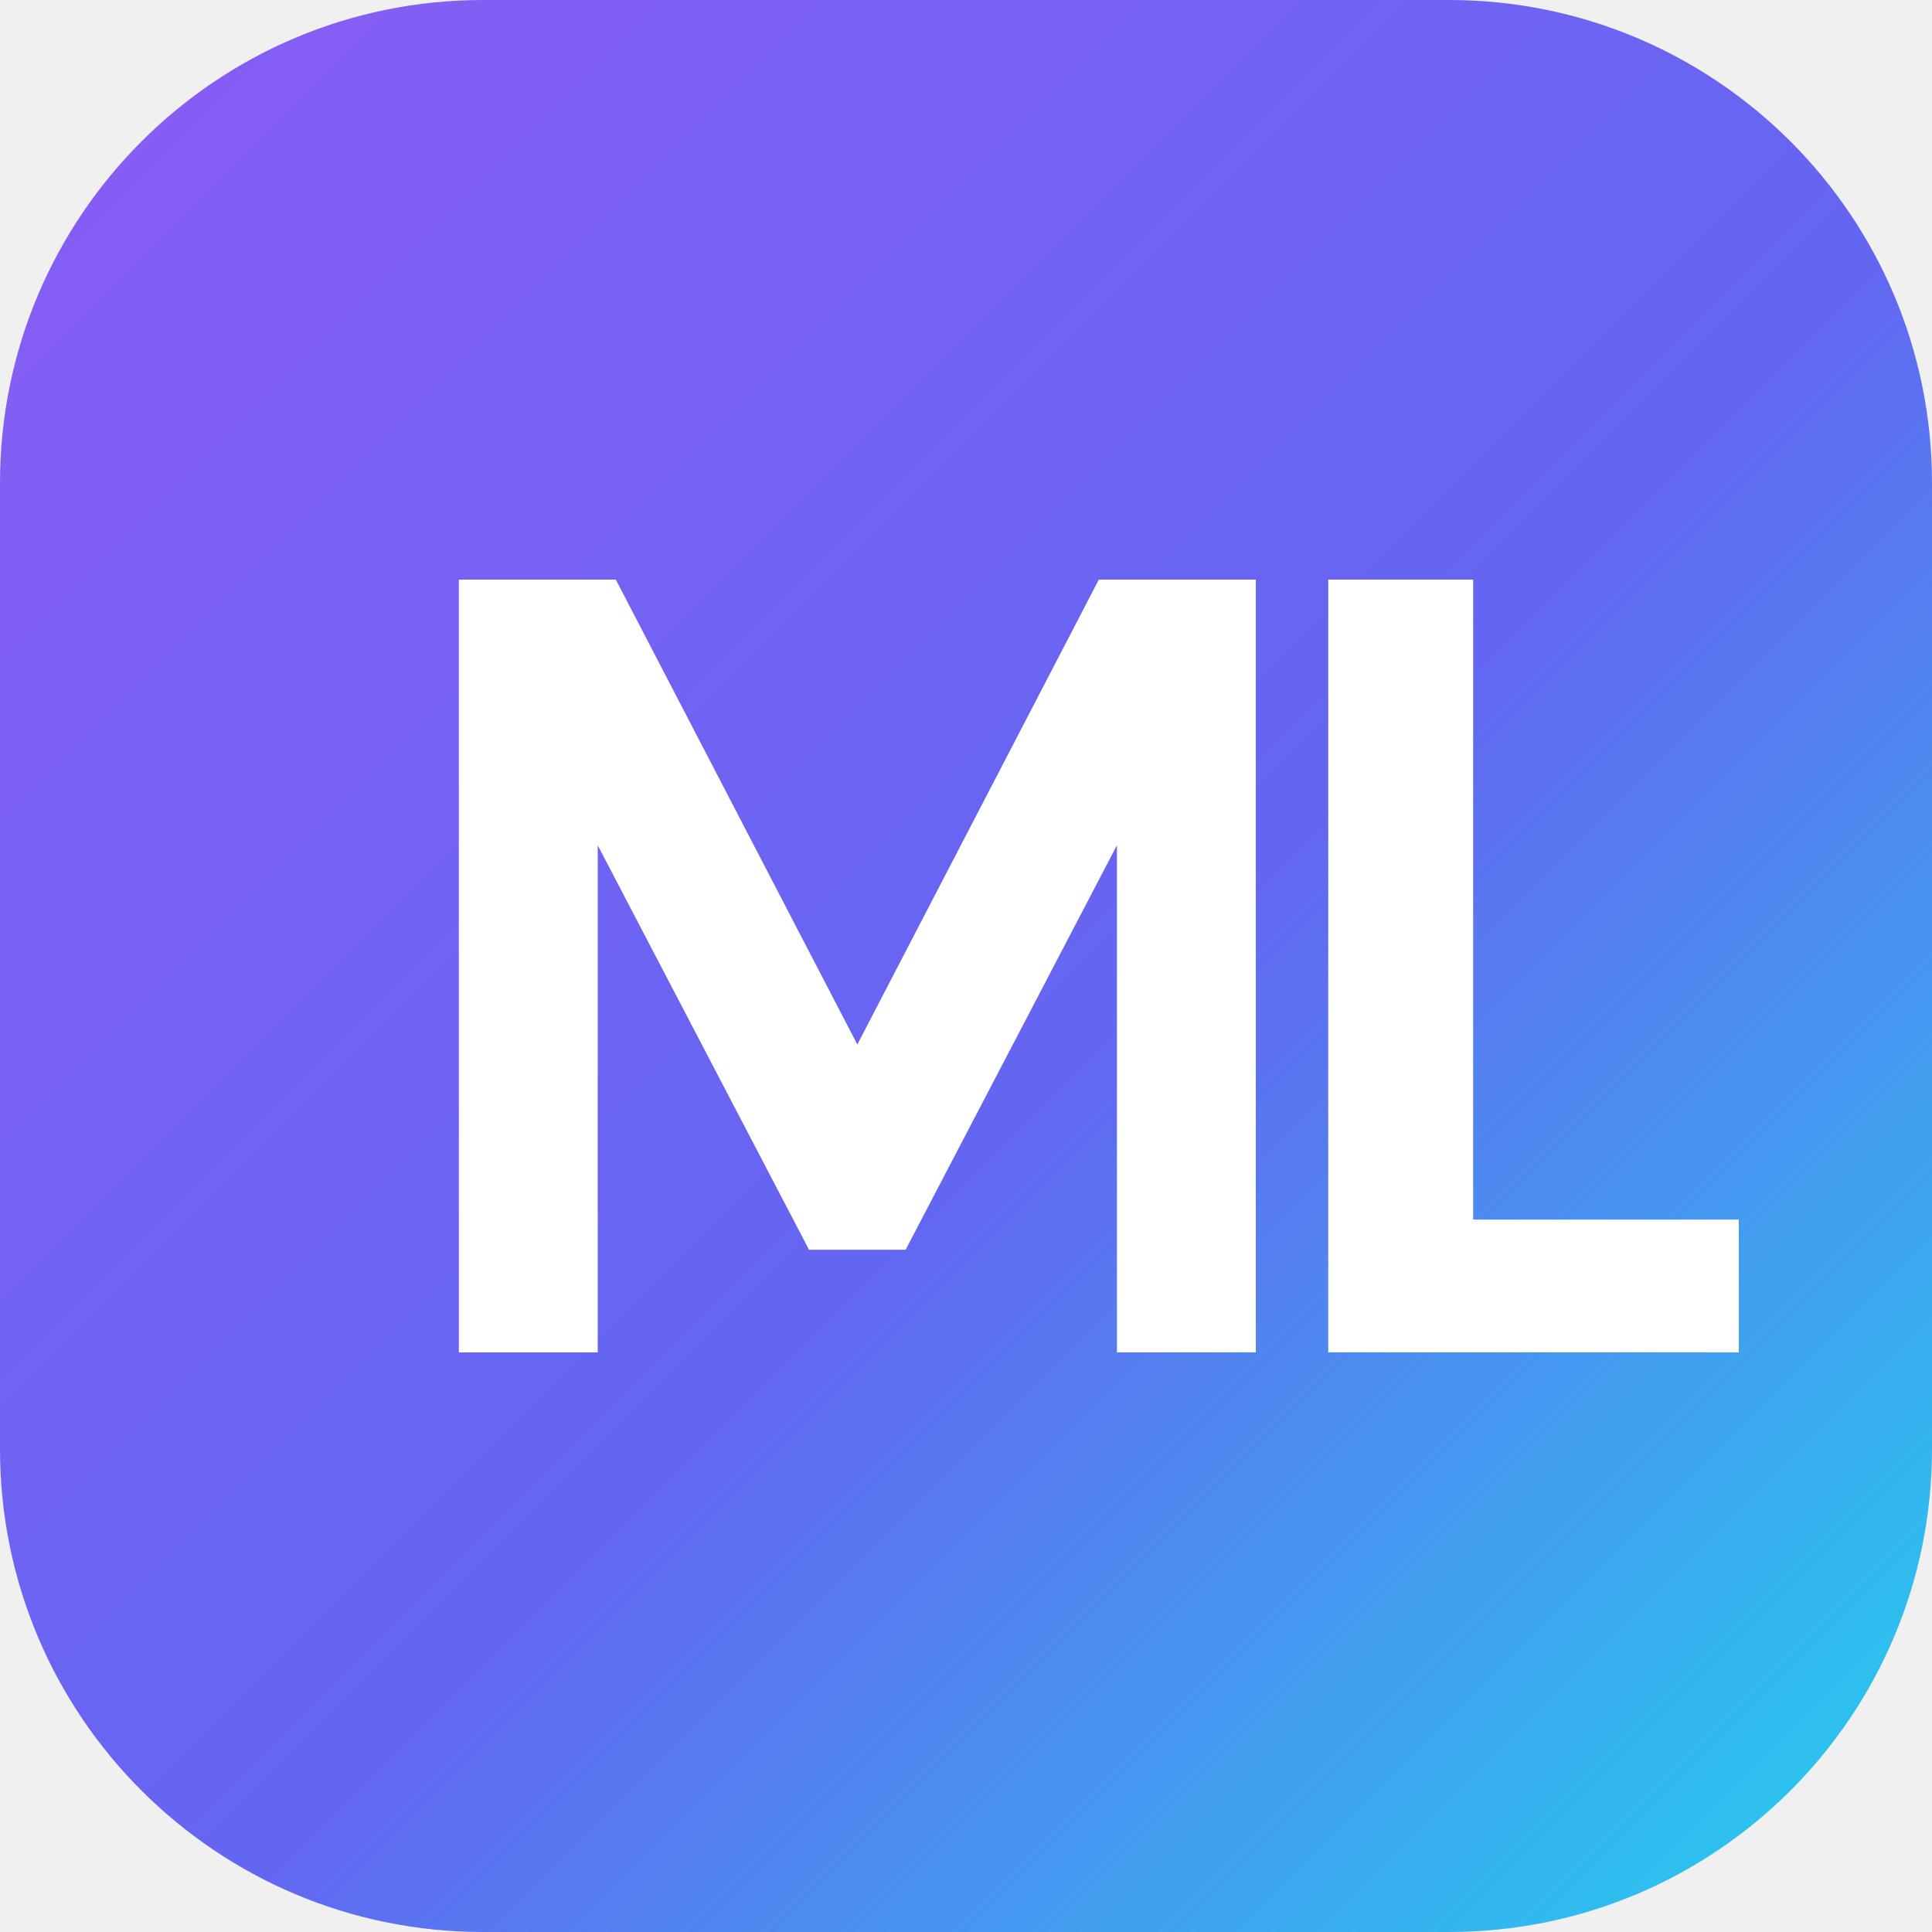
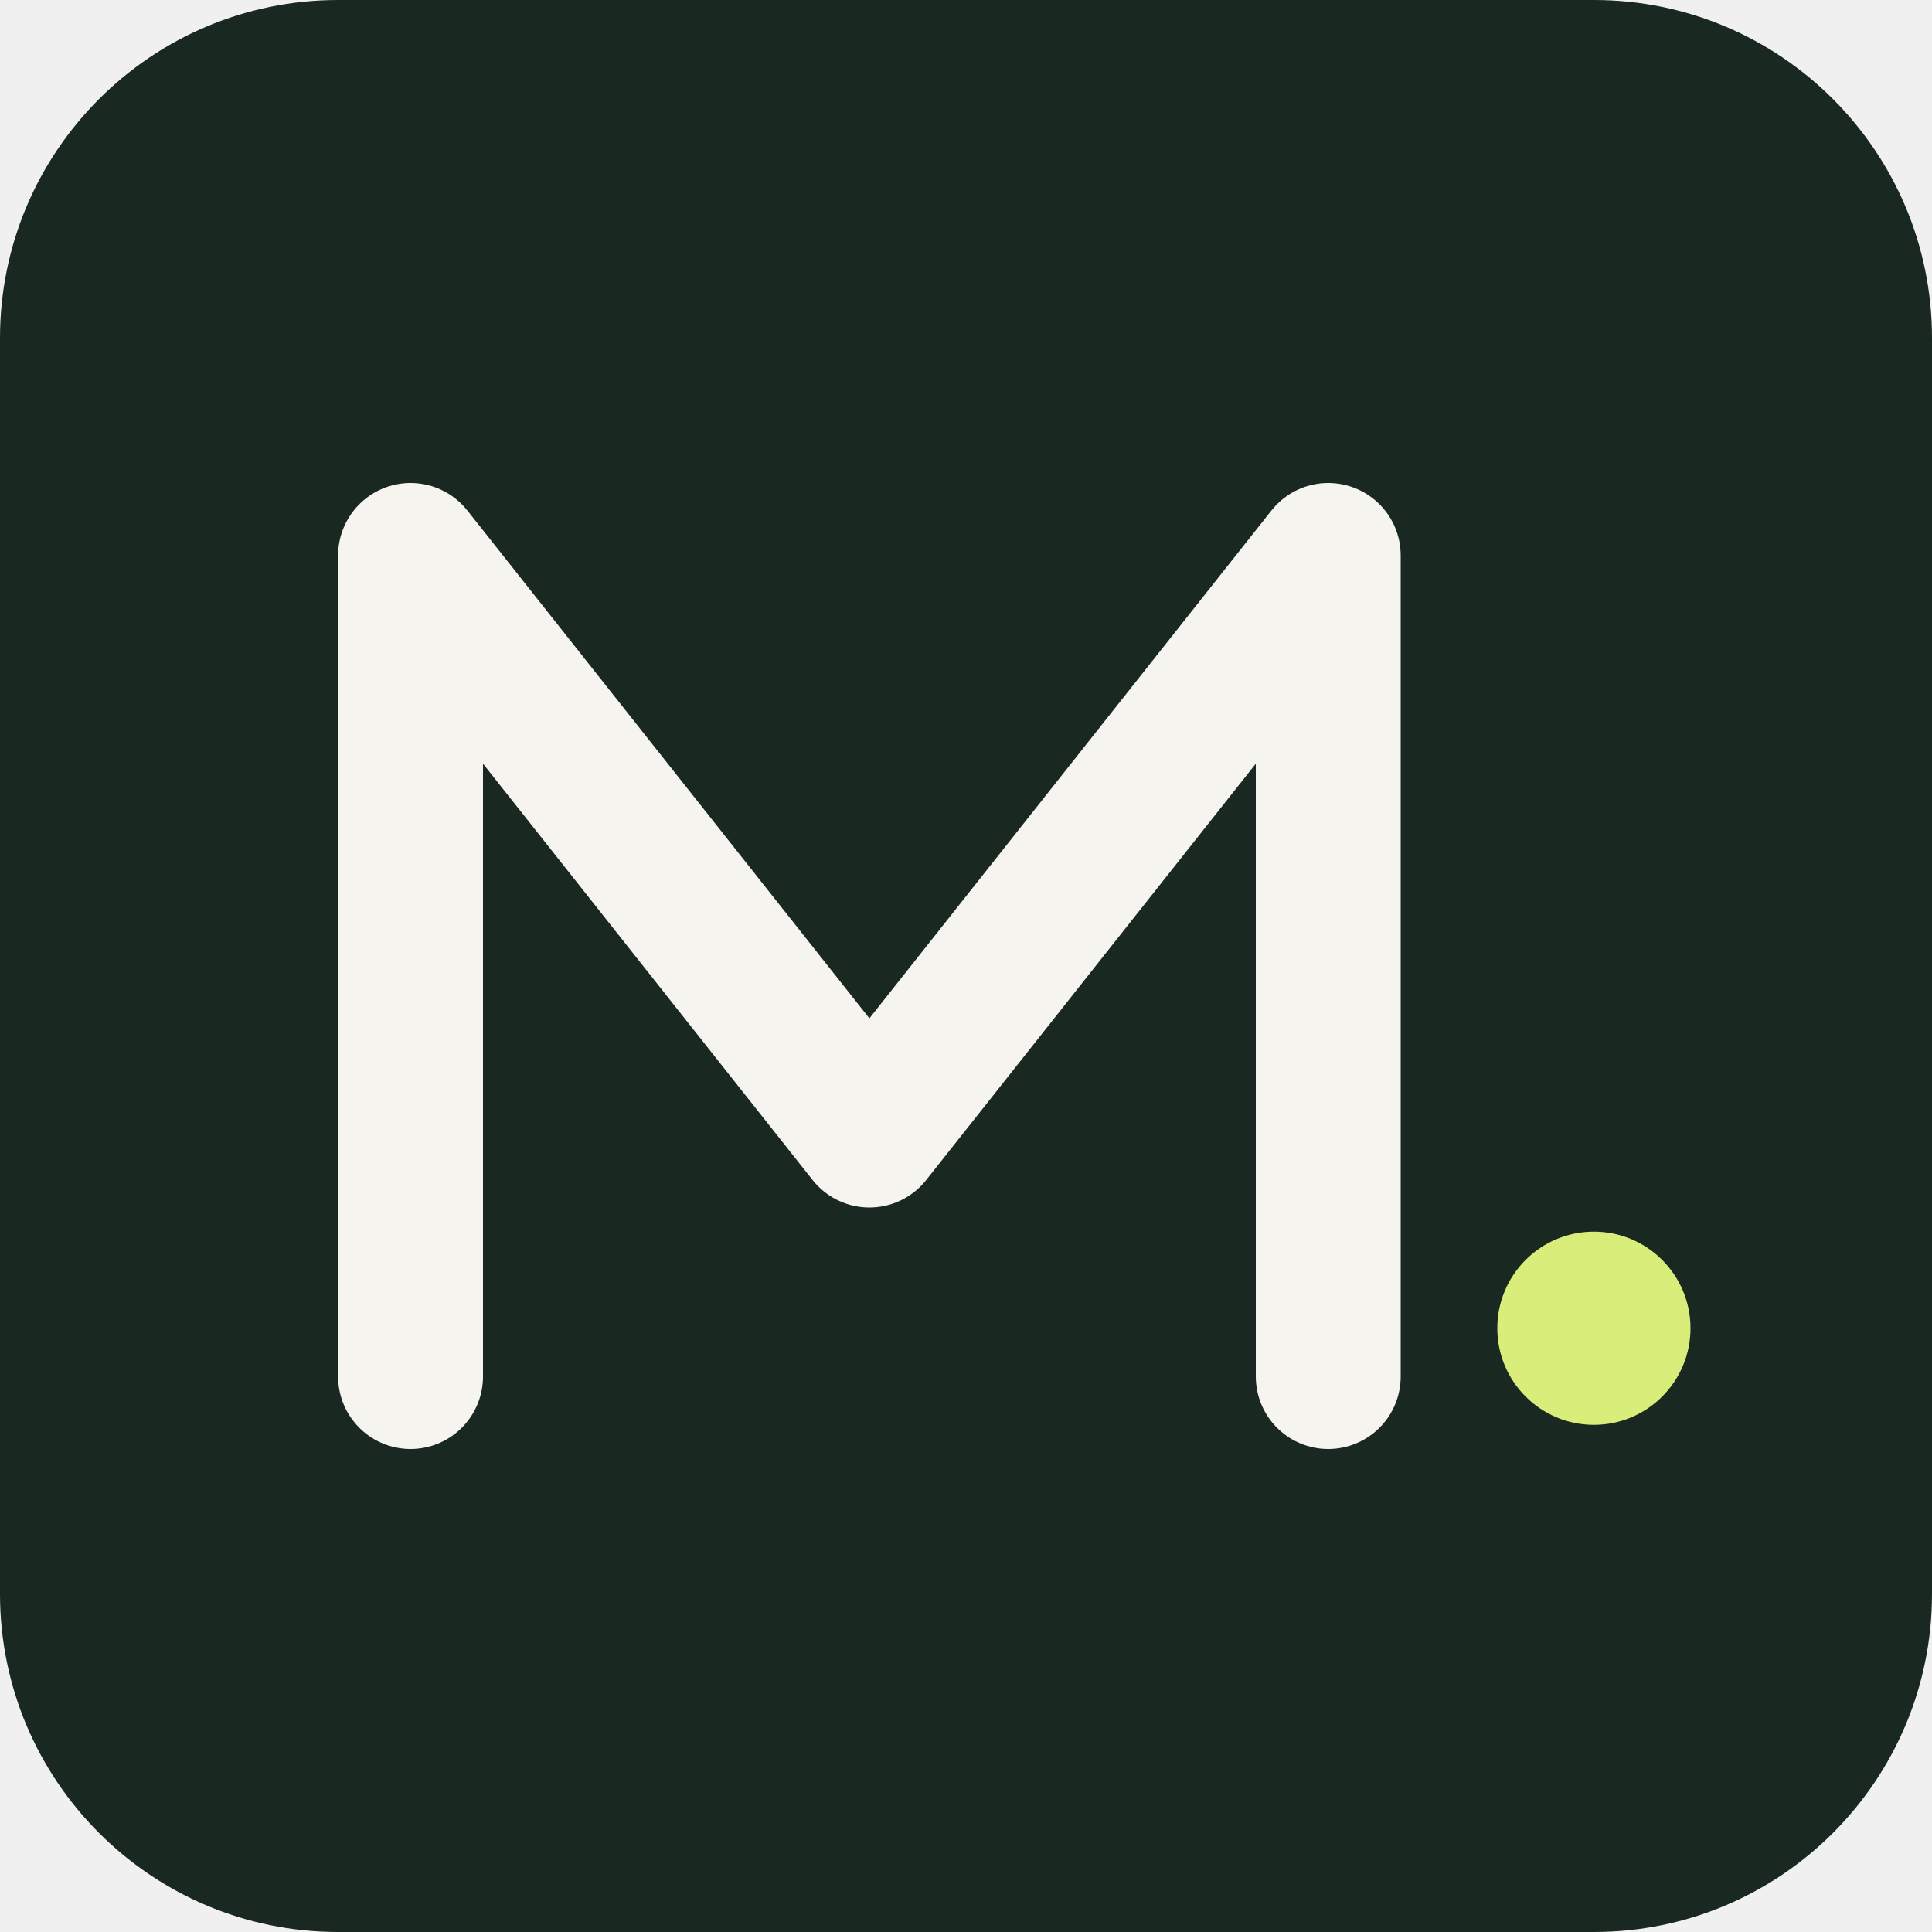
- <svg xmlns="http://www.w3.org/2000/svg" viewBox="0 0 32 32">
-   <defs>
-     <linearGradient id="g" x1="0" y1="0" x2="32" y2="32" gradientUnits="userSpaceOnUse">
-       <stop offset="0" stop-color="#8b5cf6" />
-       <stop offset="0.55" stop-color="#6366f1" />
-       <stop offset="1" stop-color="#22d3ee" />
-     </linearGradient>
-   </defs>
-   <rect width="32" height="32" rx="8" fill="url(#g)" />
-   <path d="M7.6 22.4V9.6h2.6l4 7.7 4-7.7h2.6v12.8h-2.3v-8.4l-3.5 6.7h-1.6l-3.5-6.7v8.4H7.6Zm14.4 0V9.6h2.4v10.6h4.4v2.2H22Z" fill="#fff" />
+ <svg xmlns="http://www.w3.org/2000/svg" viewBox="0 0 80 80">
+   <rect width="80" height="80" rx="14" fill="#192820" />
+   <path d="M17 57V23l19 24 19-24v34" fill="none" stroke="#f5f4ee" stroke-width="6" stroke-linecap="round" stroke-linejoin="round" />
+   <circle cx="66" cy="55" r="4" fill="#d9ee7a" />
</svg>
